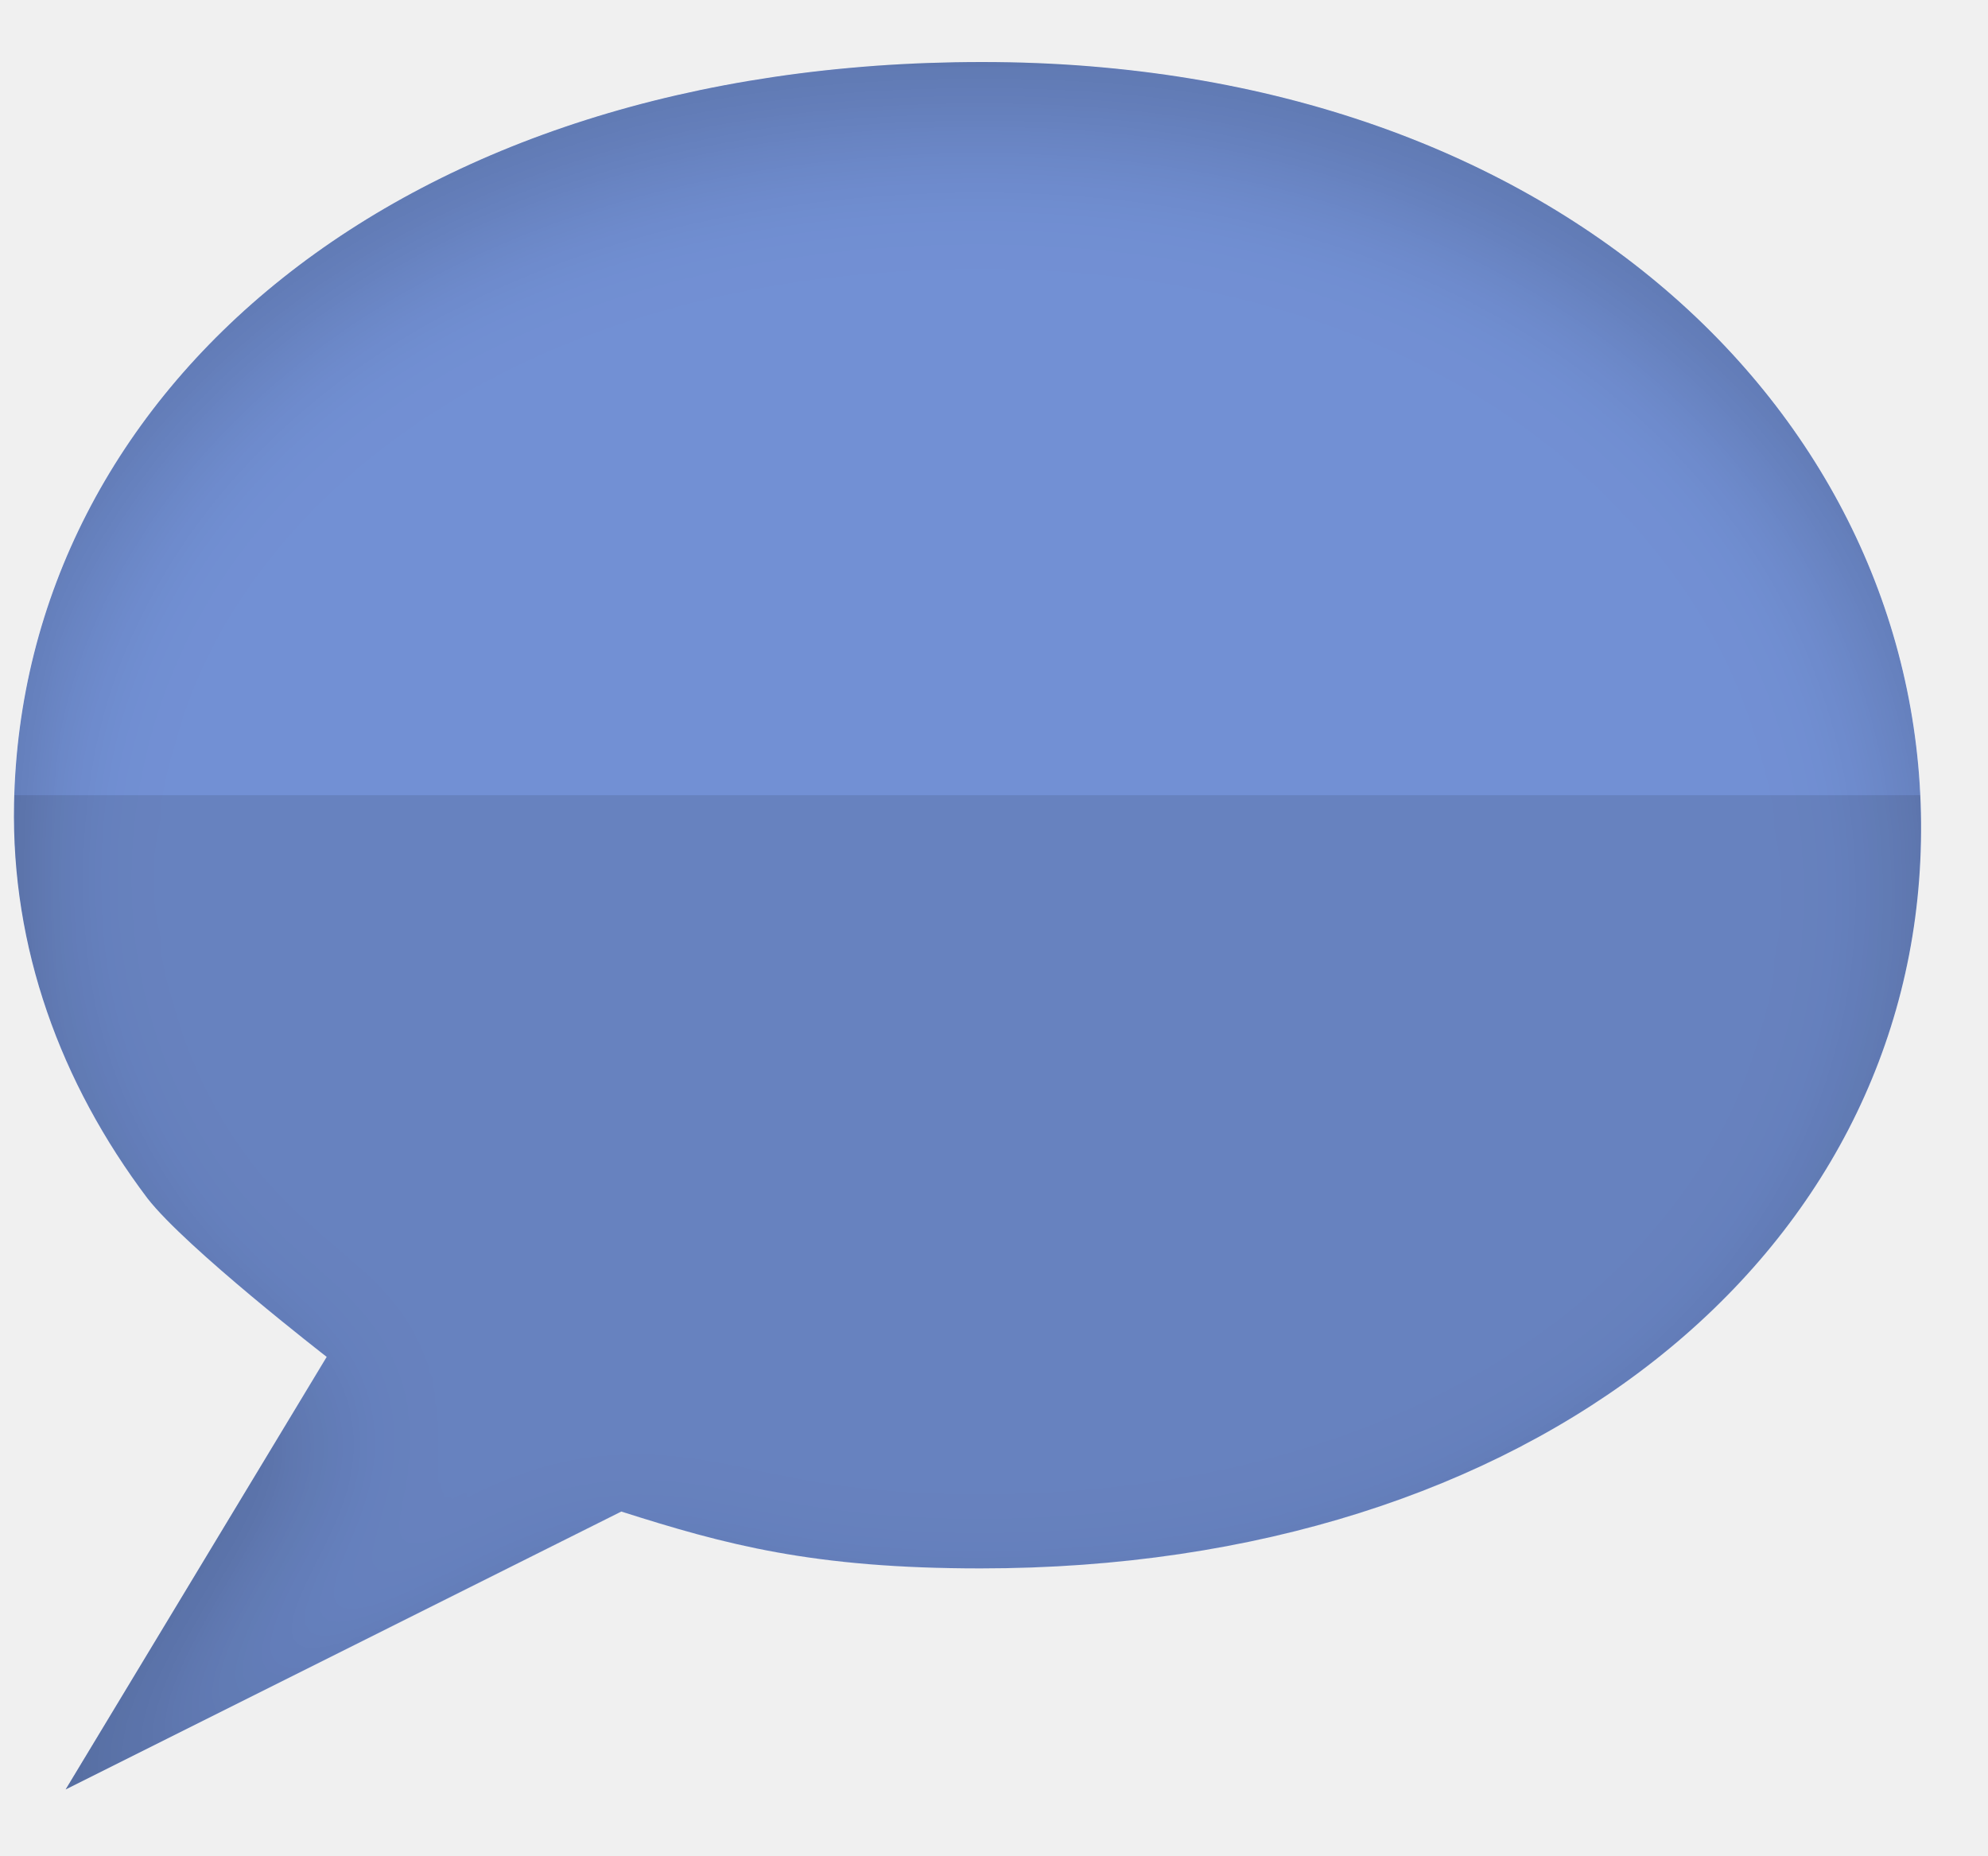
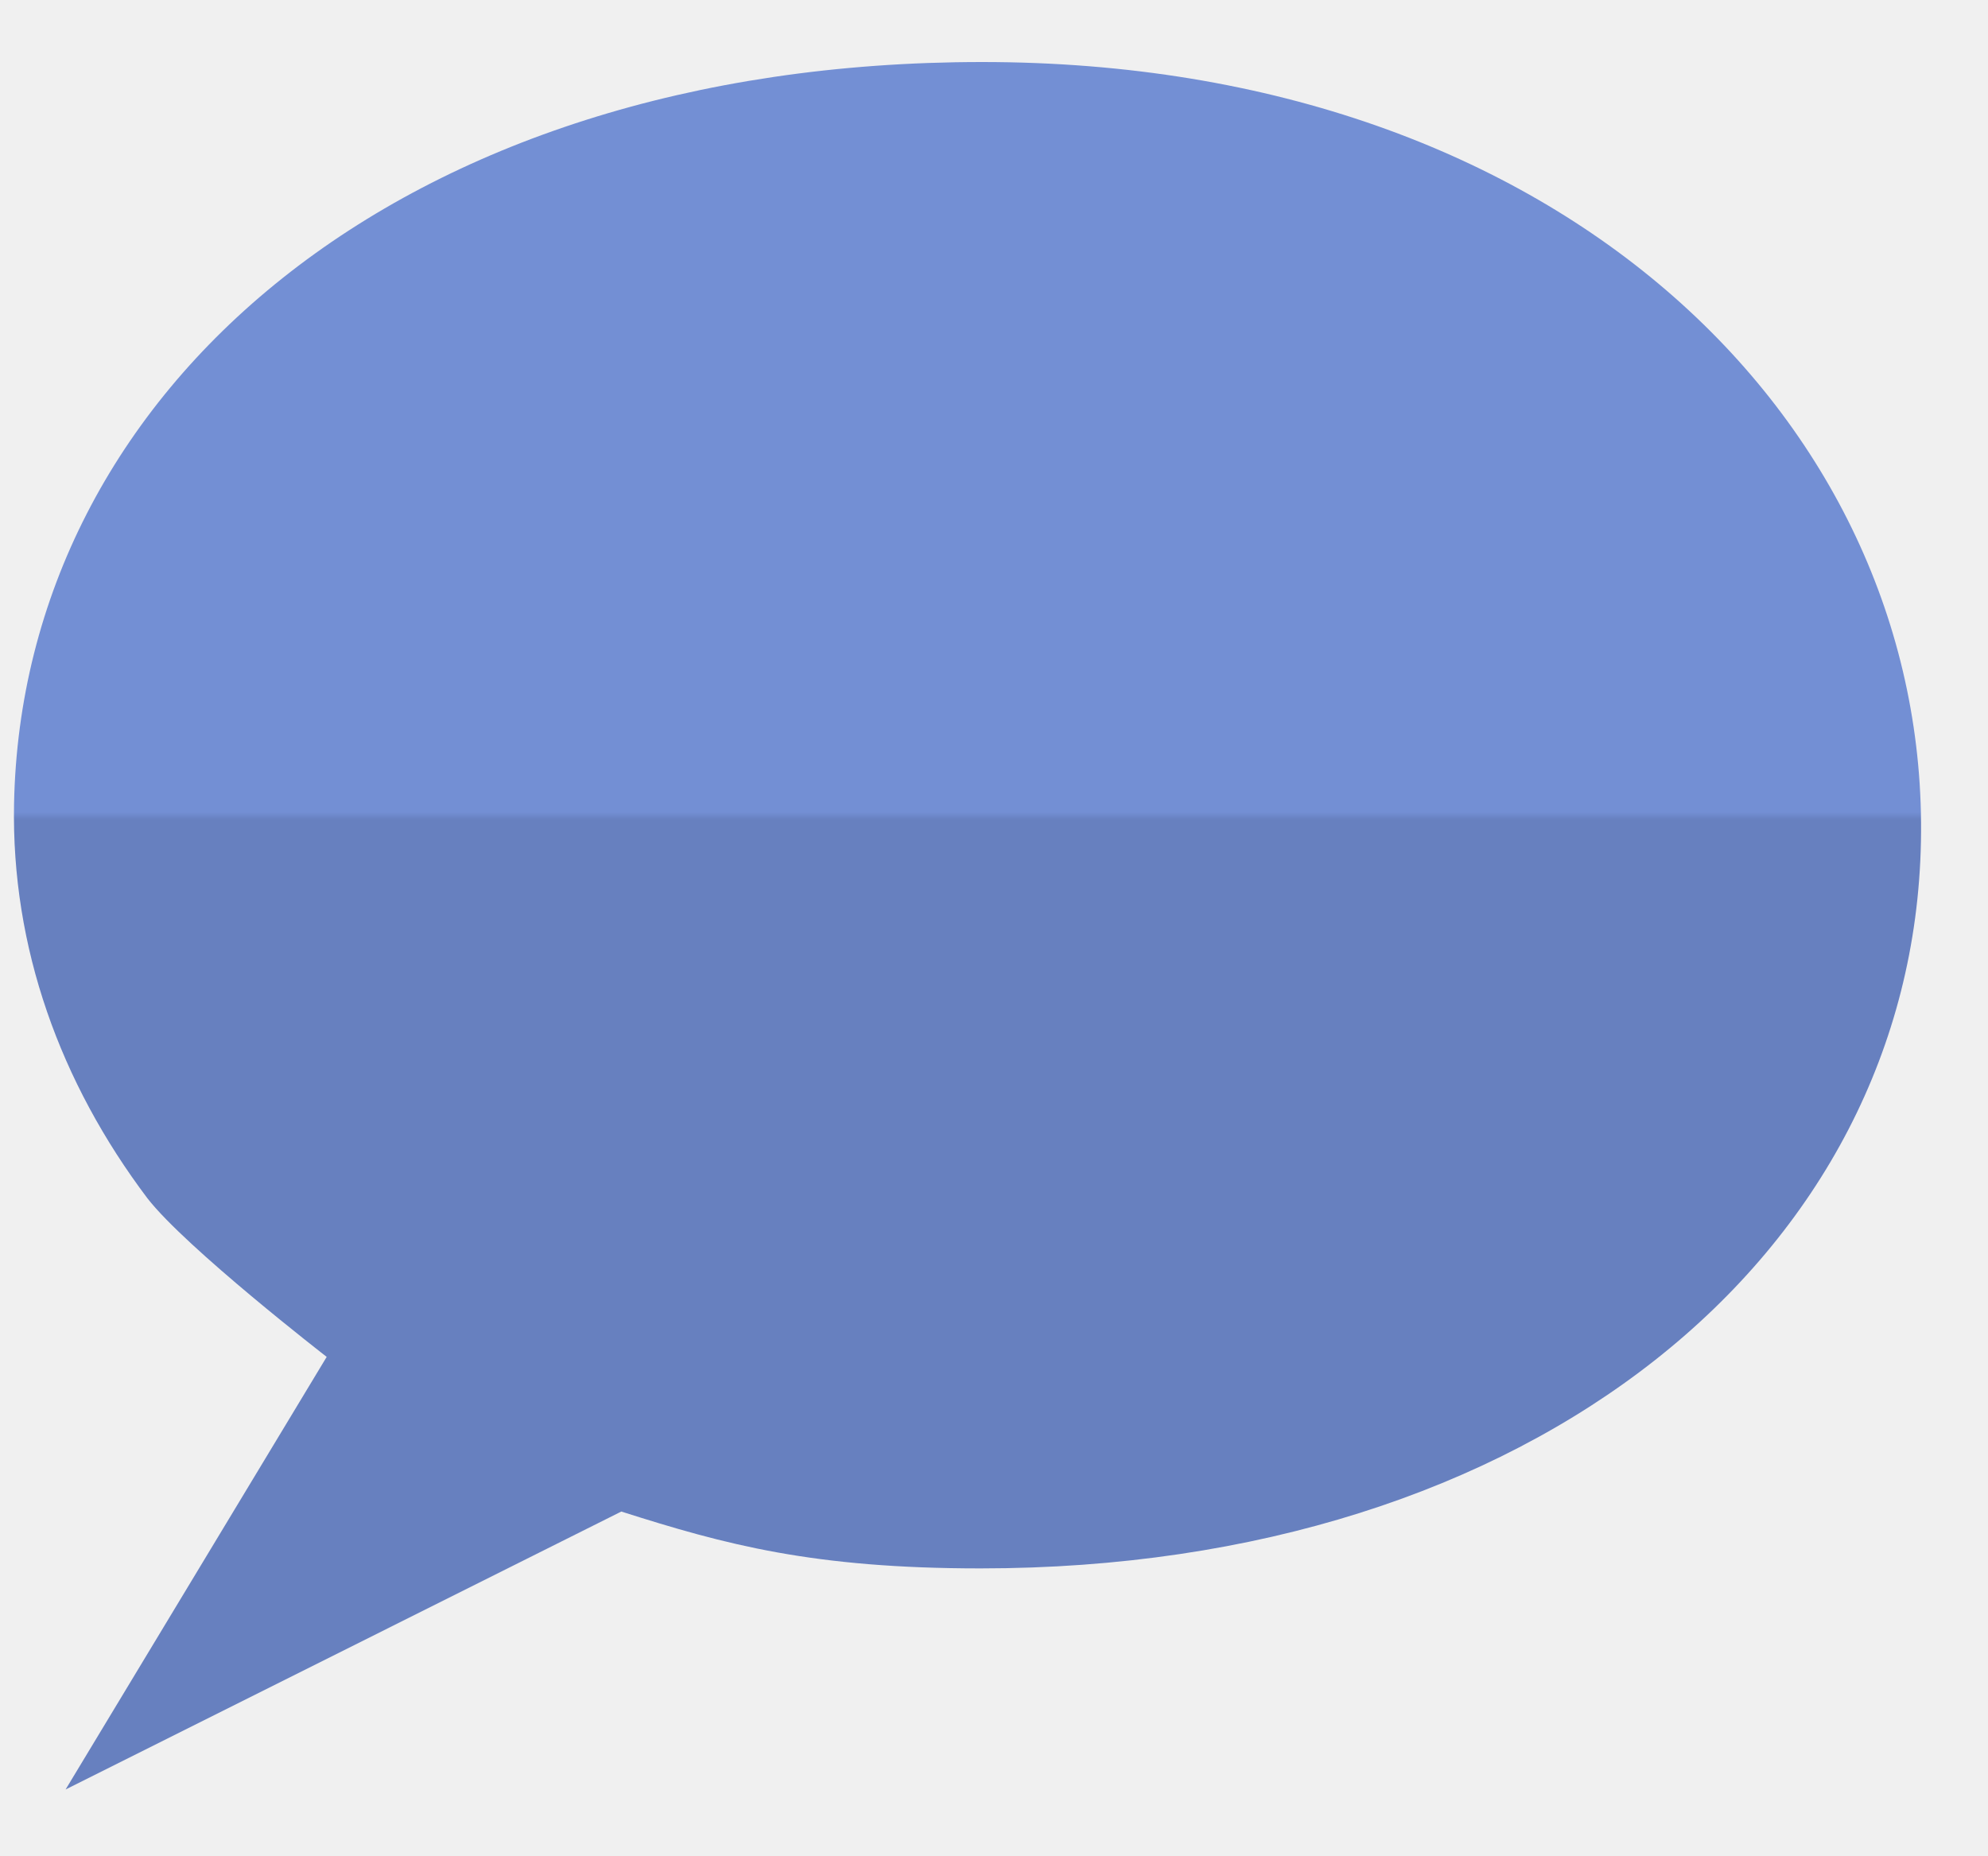
<svg xmlns="http://www.w3.org/2000/svg" xmlns:xlink="http://www.w3.org/1999/xlink" width="15" height="14" viewBox="0 0 15 14">
  <defs>
-     <path id="ic_other-a" d="M7.411,0.468 C3.014,0.468 0.167,2.949 0.106,6.065 C0.085,7.149 0.454,8.168 1.112,9.041 C1.402,9.415 2.465,10.238 2.465,10.238 L0.495,13.502 L4.688,11.405 C5.473,11.655 6.136,11.834 7.398,11.834 C11.574,11.834 14.434,9.467 14.494,6.35 C14.556,3.234 11.823,0.468 7.411,0.468 Z" />
-     <filter id="ic_other-b" width="110.4%" height="111.5%" x="-5.2%" y="-5.8%" filterUnits="objectBoundingBox">
-       <feGaussianBlur in="SourceAlpha" result="shadowBlurInner1" stdDeviation=".5" />
-       <feOffset dy=".5" in="shadowBlurInner1" result="shadowOffsetInner1" />
-       <feComposite in="shadowOffsetInner1" in2="SourceAlpha" k2="-1" k3="1" operator="arithmetic" result="shadowInnerInner1" />
-       <feColorMatrix in="shadowInnerInner1" values="0 0 0 0 0   0 0 0 0 0   0 0 0 0 0  0 0 0 0.178 0" />
-     </filter>
+     <linearGradient id="ic_other2-a" x1="50%" x2="50%" y1="43.45%" y2="43.89%">
+       <stop offset="0%" stop-color="#738FD4" />
+       <stop offset="100%" stop-color="#6780BF" />
+     </linearGradient>
+     <path id="ic_other2-b" d="M7.411,0.468 C3.014,0.468 0.167,2.949 0.106,6.065 C0.085,7.149 0.454,8.168 1.112,9.041 C1.402,9.415 2.465,10.238 2.465,10.238 L0.495,13.502 L4.688,11.405 C5.473,11.655 6.136,11.834 7.398,11.834 C11.574,11.834 14.434,9.467 14.494,6.35 C14.556,3.234 11.823,0.468 7.411,0.468 Z" />
  </defs>
-   <g fill="none" fill-rule="evenodd">
-     <mask id="ic_other-c" fill="#fff">
-       <use xlink:href="#ic_other-a" />
-     </mask>
-     <g fill-rule="nonzero">
-       <use fill="#7290D4" xlink:href="#ic_other-a" />
-       <use fill="#000" filter="url(#ic_other-b)" xlink:href="#ic_other-a" />
-     </g>
-     <rect width="21" height="8" x="-4" y="6" fill="#000" fill-rule="nonzero" mask="url(#ic_other-c)" opacity=".1" />
-   </g>
+   <use fill="url(#ic_other2-a)" fill-rule="evenodd" xlink:href="#ic_other2-b" />
</svg>
